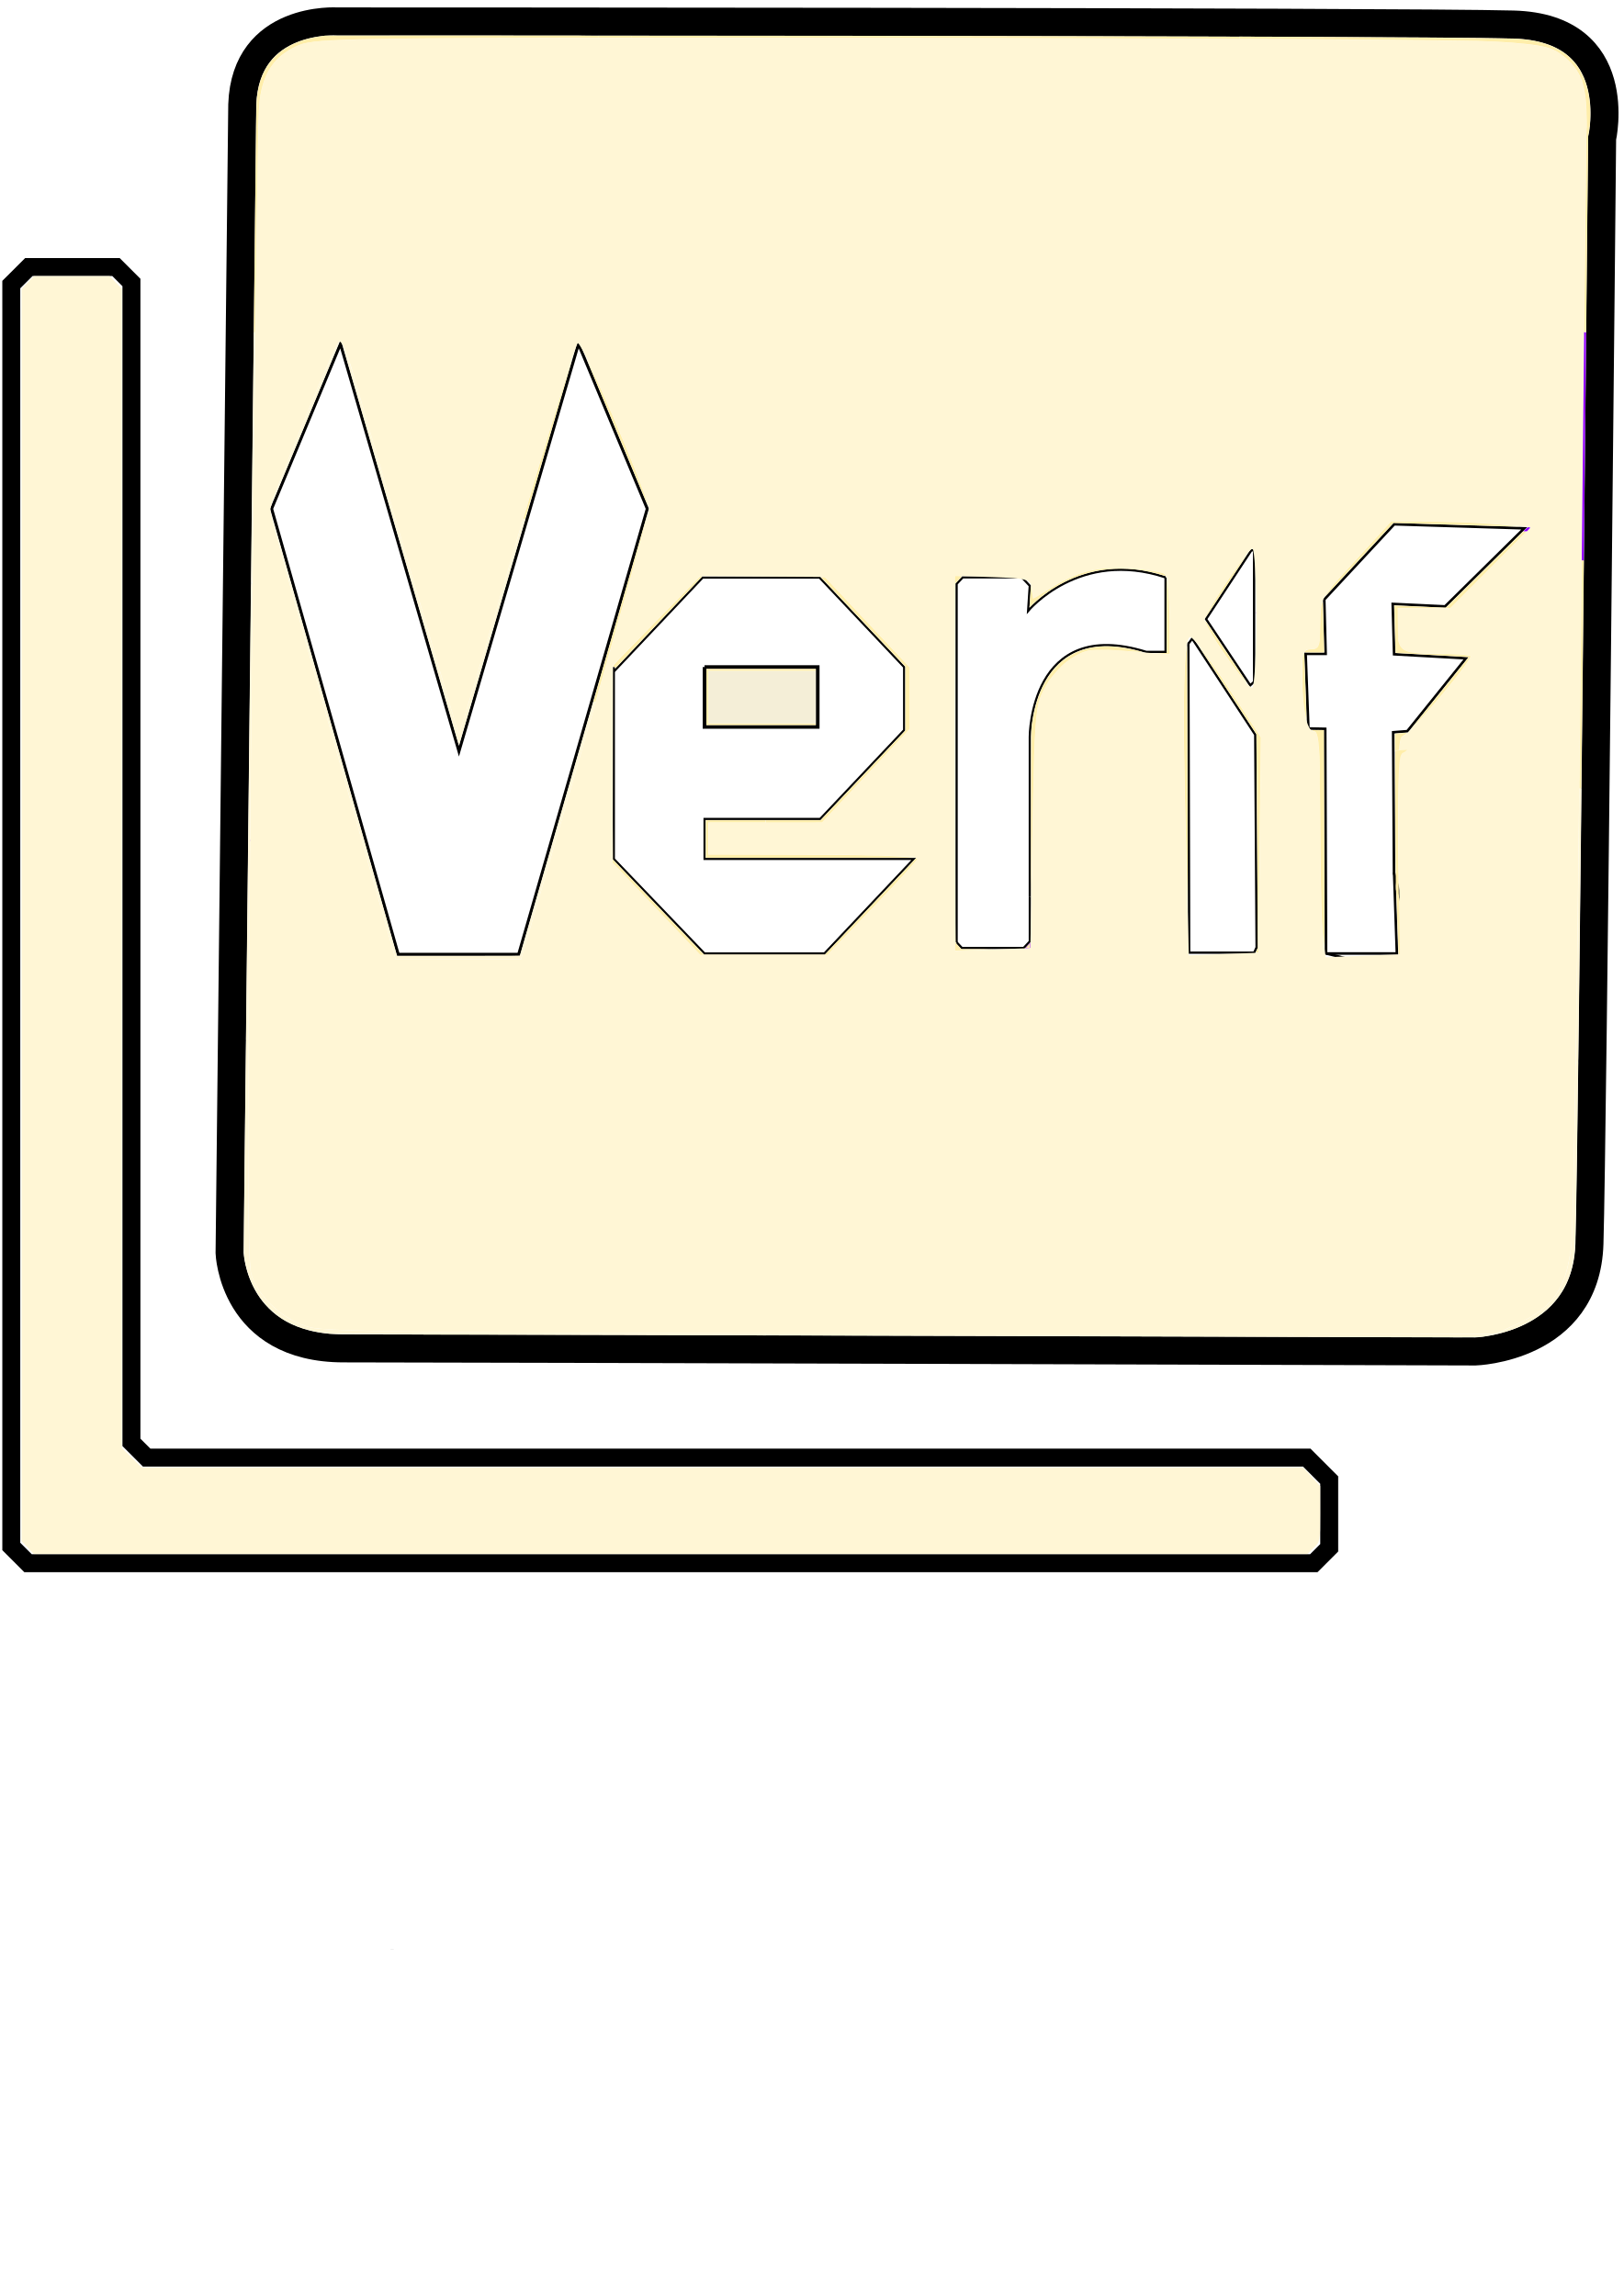
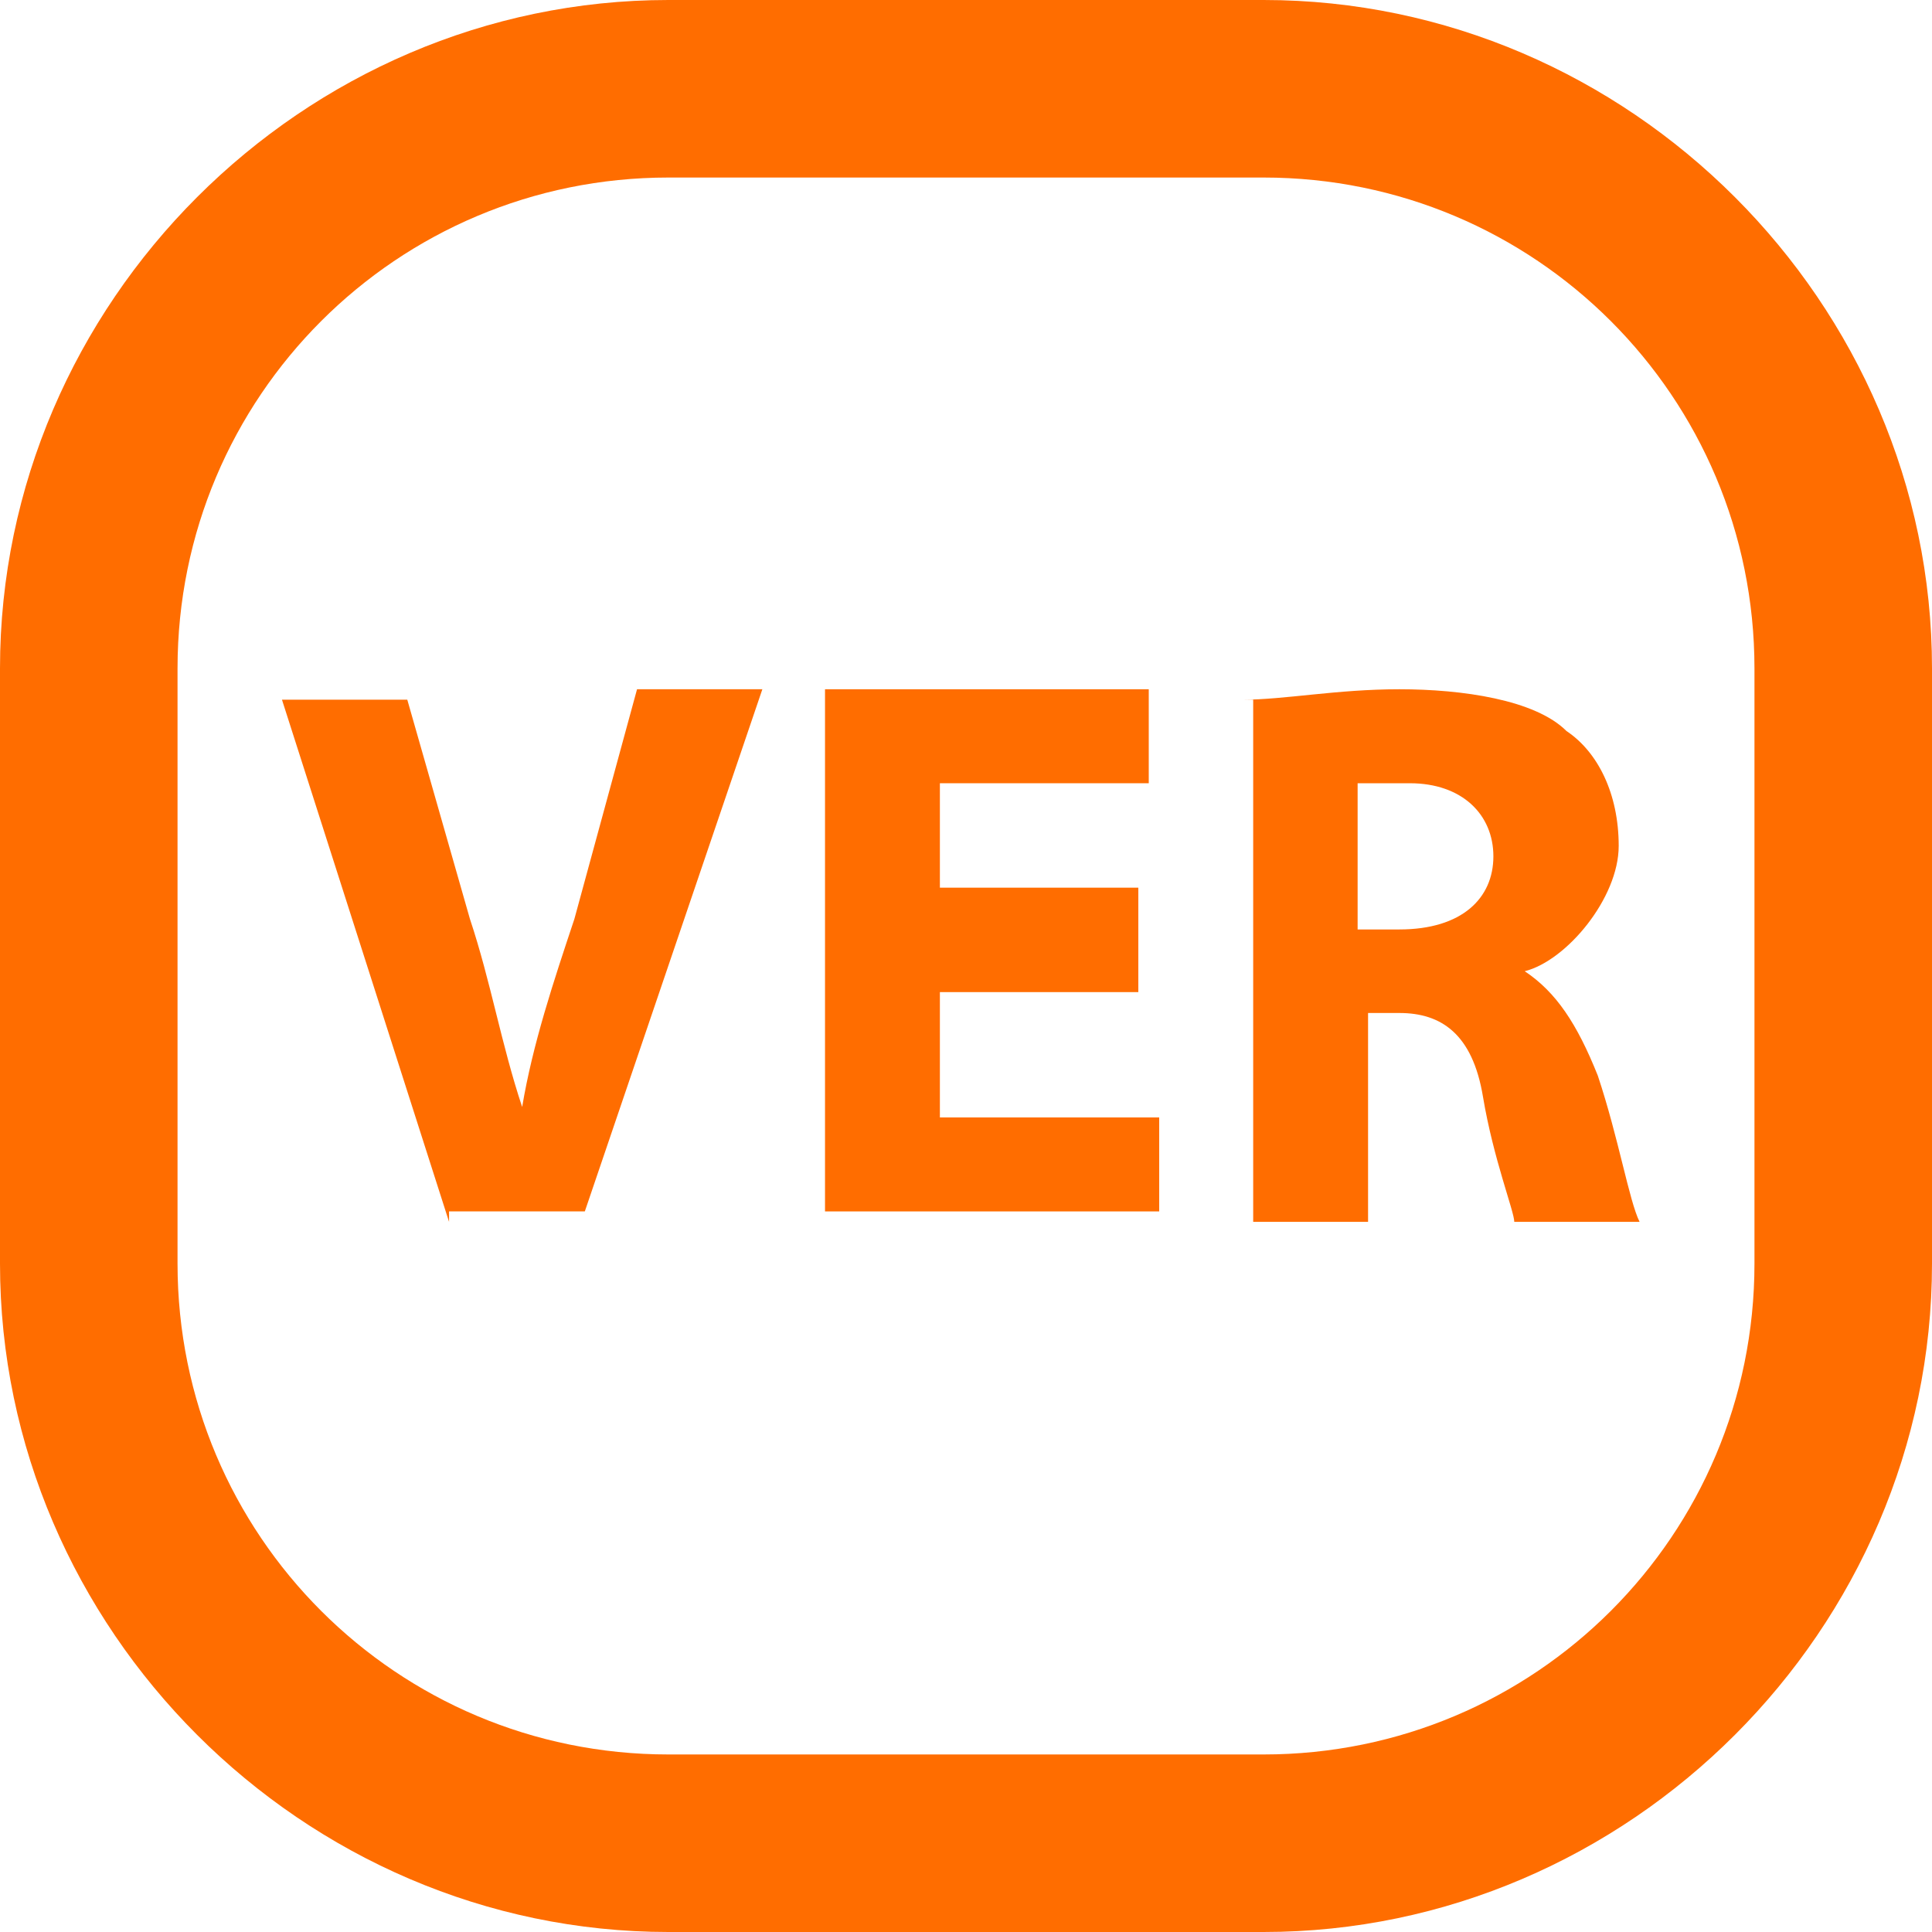
- <svg xmlns="http://www.w3.org/2000/svg" width="210mm" height="297mm" viewBox="0 0 210 297" version="1.1" id="svg6813">
-   <defs id="defs6810">
-     <linearGradient id="linearGradient46545">
-       <stop style="stop-color:#000000;stop-opacity:1;" offset="0" id="stop46543" />
-     </linearGradient>
-     <linearGradient id="linearGradient46502">
-       <stop style="stop-color:#000000;stop-opacity:1;" offset="0" id="stop46500" />
-     </linearGradient>
-     <linearGradient id="linearGradient46459">
-       <stop style="stop-color:#000000;stop-opacity:1;" offset="0" id="stop46457" />
-     </linearGradient>
-     <linearGradient id="linearGradient31882">
-       <stop style="stop-color:#000000;stop-opacity:1;" offset="0" id="stop31880" />
-     </linearGradient>
-   </defs>
-   <g id="layer1">
-     <path style="font-variation-settings:normal;opacity:1;fill:none;fill-opacity:1;stroke:#000000;stroke-width:3.622;stroke-linecap:butt;stroke-linejoin:miter;stroke-miterlimit:4;stroke-dasharray:none;stroke-dashoffset:0;stroke-opacity:1;stop-color:#000000;stop-opacity:1" d="M 31.331,13.525 29.692,162.074 c 0,0 0.411,12.346 14.759,12.346 14.349,0 146.36,0.4 146.36,0.4 0,0 14.349,-0.4 14.759,-13.939 0.411,-13.541 1.639,-142.973 1.639,-142.973 0,0 3.277,-14.337 -11.479,-14.735 C 180.971,2.772 43.63,2.772 43.63,2.772 c 0,0 -11.889,-0.796 -12.299,10.753 z" id="path8047" />
-     <path style="font-variation-settings:normal;opacity:1;fill:none;fill-opacity:1;stroke:#000000;stroke-width:2.321;stroke-linecap:butt;stroke-linejoin:miter;stroke-miterlimit:4;stroke-dasharray:none;stroke-dashoffset:0;stroke-opacity:1;stop-color:#000000;stop-opacity:1" d="M 1.461,39.859 V 200.044 l 2.163,2.163 H 169.921 l 1.992,-1.992 v -8.761 l -2.906,-2.906 H 18.97 l -1.971,-1.971 V 36.54 l -1.996,-1.996 H 3.731 l -2.271,2.267 v 3.049" id="path18119" />
-     <path style="opacity:0.874;fill:none;fill-opacity:1;stroke-width:0.064;stroke-linejoin:round;stroke-miterlimit:4;stroke-dasharray:none" d="M 9.272,184.436 8.558,183.625 V 112.577 41.529 l 0.76,-0.764 c 0.696,-0.696 1.103,-0.764 4.882,-0.764 3.574,0 4.193,0.107 4.665,0.639 0.5,0.589 0.546,5.715 0.546,66.601 v 65.961 l 1.085,1.121 1.082,1.121 h 61.992 61.991 l 0.885,0.982 c 0.832,0.925 0.885,1.175 0.885,4.32 0,2.788 -0.107,3.434 -0.6,3.918 -0.553,0.536 -5.793,0.582 -68.67,0.582 H 9.993 Z" id="path36582" />
-     <path style="opacity:0.874;fill:none;fill-opacity:1;stroke-width:0.064;stroke-linejoin:round;stroke-miterlimit:4;stroke-dasharray:none" d="M 9.272,184.436 8.558,183.625 V 112.577 41.529 l 0.76,-0.764 c 0.696,-0.696 1.103,-0.764 4.882,-0.764 3.574,0 4.193,0.107 4.665,0.639 0.5,0.589 0.546,5.715 0.546,66.601 v 65.961 l 1.085,1.121 1.082,1.121 h 61.992 61.991 l 0.885,0.982 c 0.832,0.925 0.885,1.175 0.885,4.32 0,2.788 -0.107,3.434 -0.6,3.918 -0.553,0.536 -5.793,0.582 -68.67,0.582 H 9.993 Z" id="path36621" />
-     <path style="opacity:0.874;fill:none;fill-opacity:1;stroke-width:0.064;stroke-linejoin:round;stroke-miterlimit:4;stroke-dasharray:none" d="m 59.034,160.056 -19.402,-0.179 -1.739,-0.839 c -2.138,-1.028 -4.123,-3.349 -4.846,-5.665 -0.5,-1.592 -0.486,-6.532 0.143,-67.779 0.425,-40.393 0.825,-66.571 1.028,-67.376 0.439,-1.753 2.099,-3.708 3.918,-4.603 1.464,-0.718 1.86,-0.732 31.733,-0.818 16.639,-0.071 46.091,0.031 65.449,0.179 l 35.195,0.25 1.635,0.896 c 0.989,0.543 2.021,1.485 2.62,2.396 l 0.989,1.503 -0.107,11.778 c -0.518,73.748 -1.178,121.479 -1.706,123.323 -0.885,3.085 -4.257,6.129 -7.634,6.9 -1.682,0.382 -67.881,0.4 -107.316,0.032 z m 15.62,-40.605 v -7.7 H 63.967 53.279 V 84.454 57.156 H 63.967 74.654 V 49.982 42.807 H 58.799 42.946 l -1.41,1.471 -1.41,1.471 v 38.502 38.502 l 2.046,2.196 2.046,2.196 h 15.218 15.219 z m 55.941,5.014 2.592,-2.685 V 90.791 59.801 l -2.046,-2.196 -2.046,-2.196 H 112.476 95.857 l -6.57,6.999 -6.571,6.999 h 17.672 17.672 v 6.124 6.124 H 102.694 87.329 l -2.392,2.528 -2.392,2.528 v 17.5 17.499 l 2.538,2.72 2.538,2.72 h 20.187 20.187 z M 159.166,84.979 V 42.807 h -6.577 c -4.165,0 -6.576,0.143 -6.576,0.357 0,0.178 -0.25,0.357 -0.493,0.357 -0.436,0 -0.493,4.854 -0.493,41.589 0,22.874 0.107,41.693 0.214,41.822 0.143,0.143 3.302,0.214 7.07,0.214 h 6.851 z" id="path36660" />
-     <path style="opacity:0.874;fill:none;fill-opacity:1;stroke-width:0.064;stroke-linejoin:round;stroke-miterlimit:4;stroke-dasharray:none" d="m 59.034,160.056 -19.402,-0.179 -1.739,-0.839 c -2.138,-1.028 -4.123,-3.349 -4.846,-5.665 -0.5,-1.592 -0.486,-6.532 0.143,-67.779 0.425,-40.393 0.825,-66.571 1.028,-67.376 0.439,-1.753 2.099,-3.708 3.918,-4.603 1.464,-0.718 1.86,-0.732 31.733,-0.818 16.639,-0.071 46.091,0.031 65.449,0.179 l 35.195,0.25 1.635,0.896 c 0.989,0.543 2.021,1.485 2.62,2.396 l 0.989,1.503 -0.107,11.778 c -0.518,73.748 -1.178,121.479 -1.706,123.323 -0.885,3.085 -4.257,6.129 -7.634,6.9 -1.682,0.382 -67.881,0.4 -107.316,0.032 z m 15.62,-40.605 v -7.7 H 63.967 53.279 V 84.454 57.156 H 63.967 74.654 V 49.982 42.807 H 58.799 42.946 l -1.41,1.471 -1.41,1.471 v 38.502 38.502 l 2.046,2.196 2.046,2.196 h 15.218 15.219 z m 55.941,5.014 2.592,-2.685 V 90.791 59.801 l -2.046,-2.196 -2.046,-2.196 H 112.476 95.857 l -6.57,6.999 -6.571,6.999 h 17.672 17.672 v 6.124 6.124 H 102.694 87.329 l -2.392,2.528 -2.392,2.528 v 17.5 17.499 l 2.538,2.72 2.538,2.72 h 20.187 20.187 z M 159.166,84.979 V 42.807 h -6.577 c -4.165,0 -6.576,0.143 -6.576,0.357 0,0.178 -0.25,0.357 -0.493,0.357 -0.436,0 -0.493,4.854 -0.493,41.589 0,22.874 0.107,41.693 0.214,41.822 0.143,0.143 3.302,0.214 7.07,0.214 h 6.851 z" id="path36699" />
-     <path style="opacity:0.874;fill:#000000;fill-opacity:1;stroke-width:0.006;stroke-linejoin:round;stroke-miterlimit:4;stroke-dasharray:none" d="m 32.695,118.719 c 0.002,-0.032 0.008,-0.032 0.016,-0.018 0.008,0.025 0.008,0.071 -0.002,0.071 -0.008,0.009 -0.016,-0.009 -0.016,-0.032 z" id="path47843" />
-     <path style="opacity:0.874;fill:#000000;fill-opacity:1;stroke-width:0.007;stroke-linejoin:round;stroke-miterlimit:4;stroke-dasharray:none" d="m 50.542,252.095 c 0.096,-0.009 0.254,-0.009 0.35,0 0.096,0.009 0.019,0.01 -0.175,0.01 -0.193,0 -0.272,-0.006 -0.176,-0.01 z" id="path48221" />
-     <path style="opacity:0.874;fill:#000000;fill-opacity:1;stroke-width:0.001;stroke-linejoin:round;stroke-miterlimit:4;stroke-dasharray:none" d="" id="path50654" transform="scale(0.2645833)" />
-     <path style="font-variation-settings:normal;fill:none;fill-opacity:1;stroke:#000000;stroke-width:0.271;stroke-linecap:butt;stroke-linejoin:miter;stroke-miterlimit:4;stroke-dasharray:none;stroke-dashoffset:0;stroke-opacity:1;stop-color:#000000" d="m 79.395,86.287 v 24.825 l 11.724,12.223 h 15.503 l 11.553,-12.223 H 91.119 v -5.177 h 14.951 l 10.86,-11.489 V 86.287 L 105.992,74.714 H 90.883 L 79.395,86.87" id="path61236" />
-     <path style="font-variation-settings:normal;fill:none;fill-opacity:1;stroke:#000000;stroke-width:0.472;stroke-linecap:butt;stroke-linejoin:miter;stroke-miterlimit:4;stroke-dasharray:none;stroke-dashoffset:0;stroke-opacity:1;stop-color:#000000" d="m 91.119,86.287 v 7.742 H 105.756 V 86.287 H 91.119" id="path61529" />
-     <path style="font-variation-settings:normal;fill:none;fill-opacity:1;stroke:#000000;stroke-width:0.282;stroke-linecap:butt;stroke-linejoin:miter;stroke-miterlimit:4;stroke-dasharray:none;stroke-dashoffset:0;stroke-opacity:1;stop-color:#000000" d="M 123.725,121.899 V 75.532 l 0.789,-0.843 h 7.654 l 1.014,1.085 -0.214,3.252 c 0,0 6.641,-8.069 17.784,-4.335" id="path64060" />
-     <path style="font-variation-settings:normal;fill:none;fill-opacity:1;stroke:#000000;stroke-width:0.282;stroke-linecap:butt;stroke-linejoin:miter;stroke-miterlimit:4;stroke-dasharray:none;stroke-dashoffset:0;stroke-opacity:1;stop-color:#000000" d="m 123.732,121.902 0.675,0.721 h 7.991 l 0.789,-0.843 v -5.781" id="path64132" />
-     <path style="font-variation-settings:normal;fill:none;fill-opacity:1;stroke:#000000;stroke-width:0.282;stroke-linecap:butt;stroke-linejoin:miter;stroke-miterlimit:4;stroke-dasharray:none;stroke-dashoffset:0;stroke-opacity:1;stop-color:#000000" d="m 133.185,116.001 9.9e-4,-20.716 c 0,0 -3.5e-4,-15.656 15.082,-10.959 0,0 2.474,0 2.474,0 l -9.8e-4,-9.634 v 0" id="path64284" />
-     <path style="font-variation-settings:normal;fill:none;fill-opacity:1;stroke:#000000;stroke-width:0.386;stroke-linecap:butt;stroke-linejoin:miter;stroke-miterlimit:4;stroke-dasharray:none;stroke-dashoffset:0;stroke-opacity:1;stop-color:#000000" d="M 35.129,65.808 44.035,44.486 59.358,97.175 74.812,44.486 83.718,65.808 67.085,123.443 H 51.5 Z" id="path64513" />
-     <path style="fill:none;stroke:#000000;stroke-width:0.333;stroke-linecap:butt;stroke-linejoin:miter;stroke-miterlimit:4;stroke-dasharray:none;stroke-opacity:1" d="m 171.395,94.276 0.107,29.059 c 7.498,1.653 13.294,5.812 8.791,-10.425 l -0.107,-18.186 1.828,-0.143 7.59,-9.429 -9.298,-0.521 -0.179,-6.511 6.767,0.321 10.246,-10.103 -16.824,-0.521 -9.044,9.729 0.178,7.034 h -2.588 l 0.357,9.653 z" id="path1725" />
-     <path style="fill:none;stroke:#000000;stroke-width:0.333;stroke-linecap:butt;stroke-linejoin:miter;stroke-miterlimit:4;stroke-dasharray:none;stroke-opacity:1" d="m 180.309,112.91 0.357,10.425 h -9.122" id="path2018" />
-     <path style="fill:none;stroke:#000000;stroke-width:0.295;stroke-linecap:butt;stroke-linejoin:miter;stroke-miterlimit:4;stroke-dasharray:none;stroke-opacity:1" d="m 153.696,83.24 c 0.143,-0.107 0.496,-0.639 0.496,-0.639 l 8.152,12.431 0.178,27.526 -0.321,0.675 h -8.4 z" id="path2471" />
-     <path style="fill:none;stroke:#000000;stroke-width:0.295;stroke-linecap:butt;stroke-linejoin:miter;stroke-miterlimit:4;stroke-dasharray:none;stroke-opacity:1" d="m 161.7,88.649 0.496,-0.453 V 71.184 h -0.357 l -5.855,8.9 z" id="path2473" />
-     <path style="fill:#fff6d5;fill-opacity:1;stroke-width:0.022" d="m 40.093,171.691 c -3.368,-0.905 -6.586,-3.789 -7.575,-6.787 -0.533,-1.616 -0.533,-19.151 0.002,-75.314 0.384,-40.264 0.841,-74.522 1.015,-76.129 0.42,-3.873 1.771,-6.005 4.699,-7.422 2.366,-1.145 3.833,-1.167 75.284,-1.123 40.079,0.028 75.989,0.235 79.799,0.469 5.618,0.344 7.236,0.652 8.56,1.632 2.668,1.974 3.416,4.099 3.298,9.367 -0.057,2.598 -0.411,35.141 -0.784,72.32 -0.373,37.178 -0.895,69.659 -1.158,72.179 -0.588,5.605 -2.263,8.15 -6.739,10.235 l -3.021,1.407 -75.271,-0.038 C 58.604,172.457 42.34,172.292 40.092,171.688 Z M 68.55,120.139 C 75.961,94.866 83.956,66.638 83.935,65.82 83.888,64.151 75.27,44.105 74.722,44.398 c -0.276,0.147 -3.821,11.616 -7.88,25.485 -4.058,13.869 -7.433,25.162 -7.5,25.095 -0.066,-0.066 -2.939,-9.808 -6.382,-21.648 -3.443,-11.84 -6.797,-23.352 -7.453,-25.583 -0.656,-2.231 -1.408,-3.825 -1.67,-3.542 -0.846,0.912 -8.875,20.557 -8.875,21.716 0,0.616 3.646,13.964 8.102,29.661 l 8.102,28.541 h 8.108 8.108 z M 180.899,109.326 c -0.142,-11.292 -0.019,-14.131 0.59,-14.137 0.677,-0.006 8.738,-9.516 8.738,-10.31 0,-0.171 -1.705,-0.311 -3.789,-0.311 -5.272,0 -5.657,-0.226 -5.657,-3.31 v -2.593 h 3.407 3.407 l 5.199,-5.224 5.199,-5.224 -4.031,-0.381 c -2.217,-0.21 -6.289,-0.381 -9.049,-0.381 l -5.018,3.81e-4 -4.575,4.969 c -4.565,4.958 -4.575,4.976 -4.575,8.26 0,2.898 -0.141,3.291 -1.181,3.291 -1.032,0 -1.18,0.391 -1.174,3.099 0.01,4.576 0.616,7.527 1.547,7.527 0.657,0 0.809,2.24 0.809,12.02 0,6.611 0.159,13.186 0.353,14.611 l 0.354,2.591 4.812,-0.186 4.812,-0.186 z m -68.143,8.239 c 3.158,-3.283 5.83,-6.205 5.938,-6.494 0.111,-0.298 -5.713,-0.525 -13.431,-0.525 H 91.637 v -2.066 -2.066 h 7.331 7.331 l 5.657,-6.035 5.657,-6.035 V 90.305 86.267 l -5.461,-5.815 -5.461,-5.815 -8.082,-0.057 -8.082,-0.057 -5.629,5.756 -5.629,5.756 -0.019,12.782 -0.019,12.782 5.669,5.962 5.668,5.962 h 8.219 8.219 z m 50.177,-8.261 0.158,-13.934 -4.291,-6.574 c -2.36,-3.616 -4.556,-6.489 -4.881,-6.386 -0.861,0.275 -1.034,8.08 -0.571,25.65 l 0.41,15.521 4.508,-0.171 4.508,-0.171 z m -29.381,-2.301 c 0.278,-14.724 0.372,-15.789 1.605,-18.094 0.721,-1.347 2.266,-3.041 3.435,-3.763 1.944,-1.201 2.575,-1.278 7.398,-0.901 l 5.273,0.413 v -5.028 c 0,-3.032 -0.259,-5.188 -0.652,-5.43 -0.359,-0.222 -2.313,-0.537 -4.342,-0.699 -4.051,-0.325 -6.999,0.402 -10.464,2.582 l -2.175,1.368 -0.186,-1.311 c -0.173,-1.217 -0.536,-1.323 -5.057,-1.483 l -4.87,-0.172 v 24.253 24.253 l 4.87,-0.171 4.871,-0.171 z M 162.48,79.812 c 0,-4.851 -0.227,-8.821 -0.503,-8.821 -0.595,0 -6.187,8.271 -6.187,9.151 0,1.079 5.65,9.134 6.178,8.807 0.281,-0.175 0.513,-4.286 0.513,-9.137 z" id="path14310" />
-     <path style="fill:#f4eed7;fill-opacity:1;stroke-width:0.011" d="m 91.637,90.178 v -3.395 h 6.937 6.937 v 3.395 3.395 h -6.937 -6.937 z" id="path14349" />
-     <path style="fill:#fff6d5;fill-opacity:1;stroke-width:0.011" d="m 3.58,200.191 -0.793,-0.828 V 118.367 37.372 L 3.58,36.544 4.373,35.716 H 9.281 14.189 l 0.793,0.827 0.793,0.828 v 74.972 74.972 l 1.266,1.242 1.266,1.242 h 75.106 75.106 l 1.113,1.218 1.113,1.218 v 3.597 c 0,3.556 -0.01,3.606 -0.827,4.39 l -0.827,0.793 H 86.733 4.375 Z" id="path14388" />
-     <path style="fill:#ffeeaa;fill-opacity:1;stroke-width:0.003" d="m 180.708,115.792 -0.179,-0.753 -0.071,-8.946 c -0.036,-7.639 -0.036,-8.951 0.036,-8.979 0.071,-0.02 0.421,-0.071 0.803,-0.071 l 0.7,-0.036 -0.178,0.143 c -0.107,0.071 -0.25,0.179 -0.357,0.214 -0.407,0.179 -0.521,0.971 -0.607,4.351 -0.036,1.564 -0.036,5.075 0.003,8.702 0.036,3.345 0.071,6.092 0.036,6.105 -0.01,0.01 -0.107,-0.321 -0.214,-0.732 z" id="path21444" />
-     <path style="fill:#ffeeaa;fill-opacity:1;stroke-width:0.001" d="m 182.516,94.275 c 0,-0.009 1.541,-1.931 3.424,-4.271 1.883,-2.339 3.554,-4.416 3.713,-4.614 0.16,-0.198 0.28,-0.371 0.267,-0.384 -0.01,-0.009 -2.136,-0.141 -4.719,-0.285 l -4.696,-0.263 -0.01,-0.085 c -0.01,-0.097 -0.181,-6.037 -0.171,-6.052 0.003,-0.006 1.43,0.057 3.17,0.14 1.739,0.085 3.243,0.145 3.34,0.14 l 0.178,-0.009 4.985,-4.917 4.985,-4.917 h 0.225 0.225 l -4.92,4.944 -4.92,4.944 -3.406,4.66e-4 -3.406,4.65e-4 0.019,2.02 c 0.019,2.212 0.028,2.29 0.246,2.765 0.433,0.927 1.446,1.154 5.149,1.156 1.365,5.39e-4 2.576,0.047 3.265,0.129 0.55,0.066 0.738,0.112 0.738,0.188 0,0.509 -3.963,5.431 -7.001,8.695 -0.604,0.649 -0.673,0.719 -0.673,0.674 z" id="path22704" />
-     <path style="fill:#ffeeaa;fill-opacity:1;stroke-width:0.001" d="m 171.409,77.086 c 0,-0.047 0.35,-0.558 0.621,-0.911 0.614,-0.801 0.975,-1.202 6.094,-6.764 l 1.789,-1.944 2.878,4.65e-4 c 4.241,6.46e-4 7.589,0.103 10.258,0.314 1.172,0.094 3.656,0.332 3.571,0.343 -0.047,0.006 -1.182,-0.02 -2.527,-0.066 -4.96,-0.155 -13.121,-0.405 -13.488,-0.414 l -0.379,-0.007 -4.301,4.628 c -4.639,4.992 -4.517,4.862 -4.517,4.82 z" id="path22743" />
-     <path style="fill:#ffeeaa;fill-opacity:1;stroke-width:0.001" d="m 168.679,84.374 c 0,-0.02 0.057,-0.085 0.124,-0.149 0.154,-0.149 0.403,-0.227 0.729,-0.227 0.545,0 0.803,-0.119 0.967,-0.447 0.181,-0.362 0.209,-0.641 0.246,-2.449 0.047,-2.25 0.075,-2.599 0.255,-3.122 0.057,-0.173 0.075,-0.187 0.085,-0.107 0.01,0.047 0.047,1.271 0.075,2.712 0.028,1.441 0.066,2.89 0.085,3.219 l 0.019,0.6 h -1.297 c -0.713,0 -1.297,-0.009 -1.297,-0.028 z" id="path22782" />
-     <path style="fill:#ffeeaa;fill-opacity:1;stroke-width:0.001" d="m 168.944,93.064 c -0.003,-0.02 -0.047,-0.237 -0.101,-0.492 -0.312,-1.54 -0.442,-3.407 -0.412,-5.884 0.019,-1.564 0.047,-1.848 0.186,-2.174 l 0.057,-0.127 0.003,0.126 c 0.002,0.066 0.066,1.92 0.152,4.114 0.126,3.356 0.158,4.605 0.116,4.44 z" id="path22858" />
-     <path style="fill:#ffeeaa;fill-opacity:1;stroke-width:0.001" d="m 171.178,121.67 c -0.114,-0.89 -0.156,-1.425 -0.211,-2.712 -0.116,-2.741 -0.174,-6.353 -0.224,-14.206 -0.038,-5.498 -0.057,-6.627 -0.146,-7.878 -0.109,-1.509 -0.287,-2.209 -0.581,-2.271 -0.057,-0.009 -0.135,-0.028 -0.175,-0.038 -0.038,-0.008 -0.107,-0.038 -0.147,-0.066 -0.066,-0.047 0.005,-0.057 0.729,-0.057 l 0.803,-0.001 -2.7e-4,2.186 c -2.1e-4,1.202 0.019,6.752 0.038,12.333 0.019,5.581 0.038,10.902 0.028,11.826 l -0.01,1.679 z" id="path22936" />
-     <path style="fill:#ffeeaa;fill-opacity:1;stroke-width:0.001" d="m 180.858,122.938 c -0.047,-0.914 -0.283,-8.155 -0.271,-8.215 0.006,-0.028 0.098,0.306 0.204,0.754 l 0.193,0.813 0.038,2.932 c 0.019,1.612 0.038,3.218 0.047,3.568 l 0.009,0.637 h -0.097 l -0.097,-1e-4 z" id="path23051" />
-     <path style="fill:#ffeeaa;fill-opacity:1;stroke-width:0.001" d="m 153.483,112.49 c -0.243,-9.305 -0.283,-11.164 -0.343,-15.818 -0.076,-6.229 0.038,-11.162 0.315,-12.852 l 0.047,-0.283 0.019,0.203 c 0.019,0.181 0.109,33.36 0.085,33.38 -0.004,0.003 -0.066,-2.079 -0.129,-4.63 z" id="path23285" />
-     <path style="fill:#ffeeaa;fill-opacity:1;stroke-width:0.001" d="m 162.406,123.201 c 0,-0.01 0.066,-0.147 0.142,-0.304 l 0.142,-0.285 -0.094,-13.818 -0.095,-13.818 -3.724,-5.678 c -2.048,-3.123 -3.717,-5.685 -3.709,-5.693 0.028,-0.028 0.861,1.08 1.57,2.073 0.937,1.312 1.459,2.093 4.094,6.125 l 2.339,3.579 -0.019,1.402 c -0.01,0.771 -0.085,7.035 -0.161,13.92 l -0.14,12.518 h -0.176 c -0.096,0 -0.176,-0.009 -0.176,-0.02 z" id="path23324" />
-     <path style="fill:#ffeeaa;fill-opacity:1;stroke-width:0.001" d="m 155.875,79.883 c 0,-0.057 0.443,-0.892 0.725,-1.373 0.877,-1.498 2.47,-3.9 3.604,-5.434 0.52,-0.705 1.036,-1.363 1.053,-1.346 0.019,0.02 -5.343,8.172 -5.367,8.172 -0.007,0 -0.01,-0.008 -0.01,-0.02 z" id="path23363" />
-     <path style="fill:#ffeeaa;fill-opacity:1;stroke-width:0.001" d="m 161.034,88.122 c -1.248,-1.412 -3.669,-4.889 -4.708,-6.763 -0.248,-0.449 -0.465,-0.931 -0.504,-1.127 -0.019,-0.085 0.927,1.299 2.728,4 1.515,2.27 2.747,4.134 2.738,4.143 -0.009,0.009 -0.124,-0.105 -0.254,-0.253 z" id="path23402" />
-     <path style="fill:#9100ff;fill-opacity:1;stroke-width:0.001" d="m 162.453,79.275 c 0,-0.094 0.006,-0.128 0.019,-0.085 0.009,0.047 0.009,0.12 0,0.166 -0.009,0.047 -0.019,0.008 -0.019,-0.085 z" id="path23441" />
-     <path style="fill:#ffeeaa;fill-opacity:1;stroke-width:0.001" d="m 150.119,84.551 -0.72,-0.066 0.747,-0.006 0.747,-0.006 0.01,-4.787 0.01,-4.788 0.085,0.517 c 0.196,1.208 0.265,2.97 0.265,6.891 l 9.4e-4,2.315 -0.213,-0.006 c -0.116,-0.003 -0.536,-0.038 -0.931,-0.066 z" id="path23517" />
-     <path style="fill:#ffeeaa;fill-opacity:1;stroke-width:0.001" d="m 133.165,78.385 c 0.019,-0.205 0.163,-2.336 0.169,-2.526 l 0.003,-0.108 0.028,0.097 c 0.019,0.057 0.076,0.427 0.131,0.83 0.057,0.402 0.112,0.744 0.125,0.759 0.01,0.02 0.487,-0.266 1.055,-0.623 1.515,-0.955 2.173,-1.343 2.896,-1.707 1.837,-0.927 3.31,-1.365 5.35,-1.595 0.709,-0.076 2.726,-0.057 3.727,0.038 1.388,0.135 2.354,0.268 3.151,0.435 0.614,0.128 0.812,0.208 0.911,0.367 0.047,0.076 0.076,0.138 0.057,0.148 -0.01,0.009 -0.182,-0.028 -0.383,-0.094 -1.826,-0.558 -3.304,-0.806 -5.049,-0.843 -1.698,-0.038 -3.14,0.137 -4.676,0.563 -2.579,0.714 -5.142,2.169 -7.049,4.001 l -0.471,0.452 z" id="path23593" />
-     <path style="fill:#ffeeaa;fill-opacity:1;stroke-width:0.001" d="m 133.347,105.712 c 0.007,-12.241 -0.009,-11.308 0.227,-12.71 0.582,-3.466 1.985,-6.133 4.045,-7.687 2.105,-1.587 4.803,-2.063 8.184,-1.443 0.673,0.124 2.114,0.483 1.972,0.492 -0.019,0.001 -0.445,-0.028 -0.941,-0.066 -2.718,-0.217 -3.08,-0.237 -4.297,-0.24 -1.322,-0.002 -1.614,0.028 -2.25,0.228 -0.657,0.207 -1.678,0.778 -2.343,1.313 -0.808,0.649 -1.759,1.695 -2.371,2.608 -0.4,0.597 -0.89,1.574 -1.076,2.147 -0.54,1.661 -0.707,4.107 -0.891,13.11 -0.028,1.603 -0.106,5.273 -0.162,8.154 l -0.103,5.239 z" id="path23817" />
-     <path style="fill:#9100ff;fill-opacity:1;stroke-width:0" d="" id="path23856" transform="scale(0.2645833)" />
-     <path style="fill:#9100ff;fill-opacity:1;stroke-width:0" d="" id="path23895" transform="scale(0.2645833)" />
-     <path style="fill:#ffeeaa;fill-opacity:1;stroke-width:0.001" d="m 123.525,107.751 0.01,-15.211 0.01,14.694 c 0.009,12.888 0.019,14.695 0.066,14.695 0.028,0 0.047,0.02 0.038,0.047 -0.01,0.028 0.14,0.216 0.336,0.424 l 0.355,0.376 2.146,0.003 2.146,0.006 -2.232,0.085 c -1.228,0.047 -2.378,0.085 -2.555,0.085 l -0.323,0.002 z" id="path23934" />
-     <path style="fill:#9100ff;fill-opacity:1;stroke-width:0.001" d="m 132.914,122.309 0.325,-0.354 0.01,0.324 c 0.006,0.178 0.006,0.328 0,0.332 -0.006,0.003 -0.157,0.02 -0.335,0.028 l -0.325,0.02 z" id="path23973" />
-     <path style="fill:#ffeeaa;fill-opacity:1;stroke-width:0.001" d="m 132.844,122.417 c 0.101,-0.117 0.228,-0.252 0.281,-0.301 l 0.096,-0.085 v 0.279 0.279 l -0.115,0.02 c -0.066,0.01 -0.19,0.02 -0.281,0.02 h -0.165 z" id="path24012" />
-     <path style="fill:#ffeeaa;fill-opacity:1;stroke-width:0.001" d="m 123.525,83.638 -0.01,-9.123 h 0.443 c 0.244,0 0.443,0.009 0.442,0.028 -2.8e-4,0.02 -0.191,0.232 -0.424,0.482 l -0.424,0.454 -0.01,8.641 -0.01,8.641 z" id="path24051" />
-     <path style="fill:#ffeeaa;fill-opacity:1;stroke-width:0.001" d="m 99.053,106.247 v -0.147 h 3.539 3.539 l 5.483,-5.8 5.482,-5.8 -7.5e-4,-4.134 -7.5e-4,-4.134 -5.377,-5.688 c -2.957,-3.128 -5.417,-5.731 -5.466,-5.784 l -0.085,-0.095 h 0.263 0.263 l 5.463,5.818 5.463,5.818 v 4.008 4.008 l -5.655,6.038 -5.655,6.038 -3.625,0.002 -3.625,0.002 z" id="path24164" />
-     <path style="fill:#fff6d5;fill-opacity:1;stroke-width:0.001" d="m 59.322,96.285 c -0.066,-0.201 -8.457,-29.072 -8.457,-29.094 0,-0.009 0.066,-0.02 0.147,-0.02 0.085,0 0.147,0.007 0.147,0.02 0,0.02 1.239,4.282 3.068,10.552 2.342,8.031 4.634,15.799 5.055,17.13 0.019,0.066 0.057,0.112 0.066,0.1 0.108,-0.066 2.264,-7.245 6.311,-21.01 1.094,-3.722 1.996,-6.774 2.004,-6.782 0.008,-0.007 0.066,-0.009 0.139,-0.002 l 0.125,0.009 -4.232,14.427 c -2.328,7.935 -4.256,14.51 -4.284,14.611 l -0.057,0.184 z" id="path24203" />
-     <path style="fill:#fff6d5;fill-opacity:1;stroke-width:0.001" d="m 50.853,67.145 c -0.028,-0.047 -6.455,-22.158 -6.471,-22.259 -0.019,-0.135 0.184,0.266 0.377,0.736 0.385,0.941 0.729,2.093 4.869,16.33 0.743,2.557 1.391,4.778 1.439,4.935 l 0.085,0.286 h -0.143 c -0.076,0 -0.15,-0.009 -0.159,-0.028 z" id="path24279" />
-     <path style="fill:#fff6d5;fill-opacity:1;stroke-width:0.001" d="m 35.37,64.608 c -0.001,-0.02 0.057,-0.195 0.123,-0.388 1.733,-4.847 6.264,-15.857 7.827,-19.02 0.397,-0.803 0.542,-1.055 0.584,-1.014 0.019,0.02 -8.325,20.032 -8.478,20.349 -0.028,0.057 -0.057,0.094 -0.057,0.076 z" id="path24318" />
-     <path style="fill:#fff6d5;fill-opacity:1;stroke-width:0.001" d="M 47.547,111.311 C 42.405,93.194 41.752,90.885 41.751,90.833 c -5.67e-4,-0.076 0.249,-0.057 0.272,0.02 0.009,0.038 2.08,7.321 4.598,16.189 2.518,8.868 4.612,16.236 4.652,16.373 l 0.076,0.249 h 7.947 c 7.537,0 7.948,-0.003 7.967,-0.066 0.009,-0.038 2.129,-7.379 4.708,-16.318 2.579,-8.939 4.706,-16.307 4.727,-16.373 0.038,-0.109 0.057,-0.12 0.186,-0.12 0.124,0 0.144,0.009 0.127,0.066 -0.009,0.038 -0.7,2.431 -1.53,5.323 -2.418,8.422 -4.938,17.106 -7.3,25.164 l -0.806,2.749 -8.097,0.01 -8.097,0.01 z" id="path24579" />
-     <path style="fill:#9100ff;fill-opacity:1;stroke-width:0.001" d="m 32.349,108.701 c 7.53e-4,-0.057 0.009,-0.085 0.019,-0.047 0.009,0.038 0.009,0.085 -0.001,0.111 -0.009,0.028 -0.019,-0.003 -0.019,-0.066 z" id="path24655" />
-     <path style="fill:#9100ff;fill-opacity:1;stroke-width:0" d="" id="path24805" transform="scale(0.2645833)" />
-     <path style="fill:#ffeeaa;fill-opacity:1;stroke-width:0.001" d="M 154.049,4.996 C 143.673,4.949 114.467,4.89 98.011,4.89 L 81.637,4.889 V 4.76 4.631 l 12.573,6.604e-4 c 12.973,6.614e-4 42.911,0.047 57.69,0.094 l 8.403,0.028 v 0.143 0.143 l -0.341,-0.007 c -0.188,-0.004 -2.848,-0.019 -5.913,-0.038 z" id="path24955" />
-     <path style="fill:#ffeeaa;fill-opacity:1;stroke-width:0.001" d="m 204.473,10.157 c -0.352,-0.923 -1.047,-1.872 -1.915,-2.616 -1.167,-1.001 -1.982,-1.368 -3.679,-1.654 -1.703,-0.287 -4.8,-0.521 -7.804,-0.591 -4.096,-0.094 -22.057,-0.259 -28.328,-0.26 h -2.444 V 4.887 4.738 l 3.736,0.019 c 2.055,0.01 7.231,0.038 11.503,0.057 12.368,0.057 19.644,0.135 20.884,0.222 3.736,0.261 6.246,1.48 7.747,3.762 0.403,0.613 0.411,0.635 0.399,1.145 l -0.01,0.443 z" id="path24994" />
-     <path style="fill:#9100ff;fill-opacity:1;stroke-width:0.001" d="m 205.063,23.87 c 0.002,-0.047 0.01,-0.047 0.02,-0.019 0.01,0.028 0.01,0.057 -0.002,0.066 -0.01,0.009 -0.02,-0.009 -0.02,-0.047 z" id="path25181" />
-     <path style="fill:#fff6d5;fill-opacity:1;stroke-width:0.001" d="m 178.992,172.957 c -3.876,-0.01 -8.106,-0.028 -9.4,-0.028 l -2.352,-0.006 v -0.209 -0.208 l 13.108,0.028 13.108,0.028 1.855,-0.868 c 1.947,-0.912 2.568,-1.235 3.329,-1.735 1.971,-1.297 3.19,-2.939 3.894,-5.245 0.368,-1.209 0.67,-2.971 0.753,-4.407 0.116,-1.992 0.357,-12.61 0.463,-20.386 0.01,-0.832 0.028,-1.733 0.038,-2.002 l 0.02,-0.489 h 0.149 0.149 l -0.028,2.002 c -0.168,13.224 -0.31,21.219 -0.393,22.24 -0.357,4.345 -2.433,7.515 -6.212,9.484 -1.652,0.861 -3.441,1.406 -5.771,1.758 -0.495,0.075 -2.741,0.085 -12.718,0.047 z" id="path25553" />
-     <path style="fill:#fff6d5;fill-opacity:1;stroke-width:0.001" d="m 203.806,136.955 c 7e-5,-0.259 0.028,-2.596 0.075,-5.193 0.097,-6.278 0.21,-14.767 0.308,-23.006 l 0.076,-6.734 0.126,-0.01 0.126,-0.01 -0.028,2.669 c -0.02,2.448 -0.057,5.736 -0.281,24.973 -0.038,3.622 -0.085,6.856 -0.097,7.186 l -0.02,0.6 h -0.144 -0.144 l 2.8e-4,-0.47 z" id="path25592" />
-     <path style="fill:#ffeeaa;fill-opacity:1;stroke-width:0.001" d="m 204.286,100.998 c 1.9e-4,-0.553 0.028,-3.994 0.075,-7.647 0.038,-3.653 0.097,-9.273 0.128,-12.49 0.028,-3.217 0.066,-6.417 0.075,-7.112 l 0.02,-1.264 h 0.125 c 0.12,0 0.125,0.006 0.124,0.139 -3.8e-4,0.076 -0.028,3.127 -0.075,6.78 -0.038,3.653 -0.107,10.162 -0.149,14.464 -0.047,4.302 -0.085,7.893 -0.097,7.979 -0.02,0.145 -0.028,0.157 -0.127,0.157 h -0.109 l 2.7e-4,-1.005 z" id="path25668" />
-     <path style="fill:#9100ff;fill-opacity:1;stroke-width:0.001" d="m 204.58,72.088 c 0,-0.432 0.104,-10.436 0.222,-21.298 0.038,-3.744 0.075,-7.036 0.075,-7.315 v -0.507 h 0.129 c 0.127,0 0.129,0.002 0.129,0.159 0,0.295 -0.184,18.452 -0.24,23.676 -0.028,2.851 -0.057,5.296 -0.057,5.433 v 0.25 h -0.129 -0.129 z" id="path25707" />
-     <path style="fill:#9100ff;fill-opacity:1;stroke-width:0.001" d="m 197.293,68.464 c 0.225,-0.227 0.273,-0.258 0.393,-0.258 0.276,0 0.279,0.028 0.028,0.281 l -0.232,0.235 h -0.221 -0.221 z" id="path25783" />
-     <path style="fill:#ffeeaa;fill-opacity:1;stroke-width:0.001" d="m 204.896,41.63 c 0.01,-0.736 0.066,-5.04 0.111,-9.566 0.149,-13.756 0.166,-15.118 0.187,-15.396 l 0.02,-0.267 h 0.181 c 0.173,0 0.181,0.005 0.181,0.102 0,0.13 -0.142,1.004 -0.171,1.05 -0.01,0.019 -0.066,4.978 -0.126,11.019 -0.057,6.041 -0.116,11.751 -0.129,12.69 l -0.028,1.706 h -0.126 -0.126 z" id="path25822" />
-     <path style="fill:#ffeeaa;fill-opacity:1;stroke-width:0.001" d="m 205.208,15.525 c -4.8e-4,-2.021 -0.166,-3.581 -0.498,-4.673 -0.119,-0.394 -0.129,-0.464 -0.126,-0.88 l 0.003,-0.452 0.16,0.33 c 0.467,0.962 0.8,2.366 0.908,3.821 0.038,0.546 0.028,1.83 -0.028,2.463 l -0.02,0.267 h -0.198 -0.198 l -2e-4,-0.877 z" id="path25861" />
-     <path style="fill:#fff6d5;fill-opacity:1;stroke-width:0.001" d="m 152.536,172.881 c -11.414,-0.038 -33.127,-0.102 -44.342,-0.132 l -9.141,-0.028 v -0.129 -0.129 l 9.968,0.028 c 5.483,0.01 20.825,0.028 34.094,0.028 h 24.125 v 0.203 0.203 l -3.109,-0.006 c -1.71,-0.003 -6.927,-0.02 -11.595,-0.038 z" id="path25900" />
-     <path style="fill:#fff6d5;fill-opacity:1;stroke-width:0.001" d="m 82.486,172.679 c -7.925,-0.028 -17.401,-0.047 -21.059,-0.047 l -6.651,-0.003 v -0.172 -0.172 l 2.002,0.028 c 6.09,0.075 26.671,0.169 37.23,0.17 l 5.046,3.6e-4 v 0.129 0.129 l -1.079,-0.006 c -0.593,-0.003 -7.563,-0.028 -15.488,-0.047 z" id="path25939" />
-     <path style="fill:#fff6d5;fill-opacity:1;stroke-width:0.001" d="m 48.854,172.587 c -4.196,-0.02 -5.944,-0.038 -6.236,-0.066 -1.41,-0.156 -2.491,-0.374 -3.487,-0.705 -1.826,-0.605 -3.123,-1.385 -4.355,-2.619 -0.762,-0.764 -1.298,-1.477 -1.82,-2.423 -0.796,-1.444 -1.37,-3.395 -1.414,-4.811 -0.019,-0.5 0.201,-21.451 0.268,-25.856 l 0.028,-1.633 h 0.167 0.167 l -0.028,0.563 c -0.038,0.905 -0.028,20.063 0.009,22.794 0.066,3.991 0.139,5.836 0.28,6.737 0.057,0.387 0.285,0.979 0.593,1.561 1.269,2.401 3.865,4.551 6.546,5.421 0.547,0.178 0.897,0.246 1.642,0.319 1.681,0.167 5.653,0.307 10.516,0.37 0.852,0.01 1.886,0.028 2.297,0.038 l 0.747,0.02 v 0.162 c 0,0.11 -0.019,0.16 -0.047,0.154 -0.028,-0.003 -2.669,-0.02 -5.876,-0.028 z" id="path25978" />
-     <path style="fill:#fff6d5;fill-opacity:1;stroke-width:0.001" d="m 31.826,134.354 c 1.88e-4,-0.066 0.057,-5.284 0.128,-11.595 0.066,-6.311 0.128,-11.571 0.128,-11.687 l 2.83e-4,-0.213 h 0.115 0.115 l -0.028,2.721 c -0.047,5.14 -0.094,11.436 -0.119,16.161 l -0.028,4.732 h -0.161 c -0.156,0 -0.16,-0.002 -0.16,-0.12 z" id="path26017" />
-     <path style="fill:#fff6d5;fill-opacity:1;stroke-width:0.001" d="m 32.096,109.559 c 0.009,-0.715 0.099,-8.449 0.191,-17.185 0.094,-8.736 0.177,-16.121 0.188,-16.41 0.019,-0.485 0.028,-0.526 0.094,-0.526 0.085,0 0.085,-0.861 -0.003,8.081 -0.038,3.967 -0.106,11.008 -0.146,15.645 -0.038,4.637 -0.085,9.166 -0.097,10.064 l -0.019,1.633 h -0.112 -0.111 z" id="path26056" />
-     <path style="fill:#fff6d5;fill-opacity:1;stroke-width:0.001" d="m 41.714,90.76 c 0,-0.009 -0.422,-1.522 -0.939,-3.362 -2.858,-10.185 -5.521,-19.977 -5.473,-20.123 0.007,-0.02 1.488,5.158 3.291,11.507 1.803,6.349 3.308,11.645 3.343,11.769 l 0.066,0.226 h -0.144 c -0.076,0 -0.144,-0.008 -0.144,-0.02 z" id="path26095" />
-     <path style="fill:#fff6d5;fill-opacity:1;stroke-width:0.001" d="m 32.49,74.764 c 9.5e-5,-0.37 0.076,-7.365 0.165,-15.543 0.094,-8.178 0.165,-15.181 0.166,-15.562 l 2.84e-4,-0.692 h 0.098 0.098 l -0.028,1.67 c -0.038,2.27 -0.153,12.551 -0.262,22.513 -0.094,8.38 -0.085,8.284 -0.213,8.286 -0.019,3.81e-4 -0.028,-0.302 -0.028,-0.673 z" id="path26134" />
-     <path style="fill:#ffeeaa;fill-opacity:1;stroke-width:0.001" d="m 32.846,41.925 c 0.028,-1.544 0.27,-24.305 0.27,-24.961 v -0.563 h 0.147 0.147 l -1.89e-4,0.23 c -9.5e-5,0.127 -0.019,1.011 -0.038,1.965 -0.076,3.425 -0.249,15.217 -0.313,20.737 -0.009,0.974 -0.028,2.19 -0.038,2.703 l -0.019,0.931 h -0.085 -0.085 z" id="path26210" />
-     <path style="fill:#ffeeaa;fill-opacity:1;stroke-width:0.001" d="m 33.136,15.322 c 0.028,-1.824 0.047,-2.352 0.109,-2.848 0.314,-2.642 1.406,-4.635 3.266,-5.961 1.314,-0.936 2.898,-1.517 4.963,-1.817 l 0.554,-0.085 14.999,-0.01 c 8.249,-0.007 16.199,-0.001 17.665,0.01 l 2.666,0.028 v 0.125 0.125 l -4.824,4.72e-4 c -6.082,5.671e-4 -17.752,0.057 -21.41,0.111 -7.544,0.102 -10.486,0.262 -11.902,0.646 -0.838,0.228 -1.974,0.838 -2.805,1.508 -1.888,1.521 -2.859,3.98 -2.947,7.458 -0.009,0.467 -0.028,1.06 -0.047,1.319 l -0.019,0.47 h -0.143 -0.143 z" id="path26249" />
-     <path style="fill:#ffeeaa;fill-opacity:1;stroke-width:0.001" d="M 77.357,4.76 V 4.63 h 2.14 2.14 v 0.129 0.129 h -2.14 -2.14 z" id="path26288" />
-     <path style="fill:#ffeeaa;fill-opacity:1;stroke-width:0.003" d="m 345.336,340.779 v -13.707 h 26.724 26.724 v 0.449 0.449 h -26.24 -26.24 v 12.878 12.878 h 26.24 26.24 v 0.38 0.38 H 372.06 345.336 Z" id="path28199" transform="scale(0.2645833)" />
-     <path style="fill:#ffeeaa;fill-opacity:1;stroke-width:0.005" d="m 300.658,326.418 c 0,-0.384 -0.038,-0.417 -0.483,-0.417 -0.441,0 -0.483,-0.035 -0.483,-0.398 0,-0.343 2.647,-3.106 19.017,-19.853 26.258,-26.863 23.501,-24.11 24.093,-24.057 l 0.496,0.045 -20.434,21.614 c -11.238,11.888 -20.832,22.034 -21.319,22.549 -0.871,0.919 -0.885,0.928 -0.885,0.518 z" id="path28238" transform="scale(0.2645833)" />
-     <path style="fill:#ffeeaa;fill-opacity:1;stroke-width:0.005" d="m 290.078,342.885 c 0.04,-0.133 5.951,-20.626 13.136,-45.541 7.185,-24.914 13.123,-45.454 13.195,-45.644 0.968,-2.537 -3.916,15.637 -11.005,40.949 -3.391,12.11 -13.594,48.152 -14.222,50.236 -0.053,0.178 -0.219,0.242 -0.625,0.242 -0.462,0 -0.54,-0.04 -0.48,-0.242 z" id="path28277" transform="scale(0.2645833)" />
-     <path style="fill:#ffeeaa;fill-opacity:1;stroke-width:0.005" d="" id="path28316" transform="scale(0.2645833)" />
-     <path style="fill:#ffeeaa;fill-opacity:1;stroke-width:0.005" d="" id="path28392" transform="scale(0.2645833)" />
-     <path style="fill:#ffeeaa;fill-opacity:1;stroke-width:0.005" d="m 256.079,253.812 c -0.22,-0.043 -0.295,-0.132 -0.245,-0.293 0.04,-0.127 0.73,-2.469 1.534,-5.203 8.9,-30.263 22.491,-74.529 22.093,-71.954 -0.035,0.228 -5.153,17.754 -11.372,38.946 -7.863,26.794 -11.367,38.537 -11.501,38.549 -0.106,0.009 -0.335,-0.011 -0.509,-0.045 z" id="path28431" transform="scale(0.2645833)" />
-     <path style="fill:#ffeeaa;fill-opacity:1;stroke-width:0.005" d="" id="path28544" transform="scale(0.2645833)" />
-     <path style="fill:#ffeeaa;fill-opacity:1;stroke-width:0.005" d="" id="path28657" transform="scale(0.2645833)" />
-     <path style="fill:#ffeeaa;fill-opacity:1;stroke-width:0.005" d="m 307.78,225.959 c -5.009,-12.01 -9.245,-22.148 -9.414,-22.527 -1.055,-2.366 -11.674,-27.994 -11.621,-28.047 0.083,-0.083 2.883,5.802 5.523,11.612 8.687,19.116 18.969,43.808 23.002,55.243 0.934,2.647 1.732,5.257 1.663,5.437 -0.025,0.066 -4.144,-9.707 -9.153,-21.717 z" id="path28696" transform="scale(0.2645833)" />
-     <path style="fill:#ffeeaa;fill-opacity:1;stroke-width:0.005" d="" id="path28920" transform="scale(0.2645833)" />
-     <path style="fill:#ffeeaa;fill-opacity:1;stroke-width:0.005" d="" id="path28959" transform="scale(0.2645833)" />
-     <path style="fill:#ffeeaa;fill-opacity:1;stroke-width:0.005" d="m 344.991,410.177 v -9.184 h 14.639 14.639 v 0.552 0.552 h -14.018 -14.018 v 7.857 7.857 l 35.666,0.072 c 37.306,0.076 46.811,0.207 57.349,0.793 2.801,0.156 7.428,0.542 7.515,0.628 0.032,0.031 -22.854,0.056 -50.858,0.056 h -50.915 z" id="path29035" transform="scale(0.2645833)" />
-     <path style="fill:#ffeeaa;fill-opacity:1;stroke-width:0.003" d="m 320.91,444.306 -21.422,-22.528 0.015,-9.391 0.015,-9.391 0.035,8.624 0.035,8.624 22.27,23.224 22.27,23.224 29.555,0.002 29.555,0.002 1.692,-1.793 c 0.93,-0.986 1.87,-1.987 2.089,-2.224 l 0.397,-0.431 v 0.738 0.738 l -1.501,1.557 -1.501,1.557 -31.041,-4.1e-4 -31.041,-4e-4 z" id="path29113" transform="scale(0.2645833)" />
-     <path style="fill:#ffeeaa;fill-opacity:1;stroke-width:0.004" d="m 407.422,462.973 v -0.697 l 19.639,-20.787 c 10.801,-11.433 19.916,-21.068 20.255,-21.412 0.607,-0.616 0.621,-0.624 0.918,-0.501 0.166,0.069 0.301,0.159 0.301,0.2 0,0.592 -9.117,10.62 -19.971,21.966 -3.658,3.824 -19.25,20.009 -20.373,21.148 l -0.77,0.781 z" id="path29152" transform="scale(0.2645833)" />
-     <path style="fill:#ffeeaa;fill-opacity:1;stroke-width:0.002" d="m 681.701,366.431 c 0,-0.094 0.01,-0.132 0.022,-0.086 0.012,0.047 0.012,0.124 0,0.171 -0.012,0.047 -0.022,0.009 -0.022,-0.085 z" id="path29865" transform="scale(0.2645833)" />
-     <path style="fill:#ffeeaa;fill-opacity:1;stroke-width:0.015" d="" id="path30163" transform="scale(0.2645833)" />
-     <path style="fill:#ffeeaa;fill-opacity:1;stroke-width:0.007" d="m 681.87,363.645 -0.034,-4.909 0.83,-0.114 c 0.457,-0.063 1.797,-0.173 2.979,-0.244 l 2.148,-0.131 -0.368,0.413 c -0.202,0.227 -0.756,0.601 -1.231,0.831 -0.475,0.23 -0.993,0.615 -1.151,0.856 -0.379,0.578 -0.829,2.736 -0.989,4.739 l -0.128,1.608 -0.938,0.124 c -0.933,0.124 -0.938,0.129 -1.012,0.931 -0.041,0.443 -0.089,-1.403 -0.108,-4.103 z" id="path30319" transform="scale(0.2645833)" />
+ <svg xmlns="http://www.w3.org/2000/svg" id="Capa_2" data-name="Capa 2" viewBox="0 0 18.5 18.5">
+   <g id="Capa_1-2" data-name="Capa 1">
+     <g>
+       <path d="M12.1,18.5H6.4c-3.5,0-6.4-2.9-6.4-6.4V6.4C0,2.9,2.9,0,6.4,0h5.7c3.5,0,6.4,2.9,6.4,6.4v5.7c0,3.5-2.9,6.4-6.4,6.4ZM6.4,1.7C3.8,1.7,1.7,3.8,1.7,6.4v5.7c0,2.6,2.1,4.7,4.7,4.7h5.7c2.6,0,4.7-2.1,4.7-4.7V6.4c0-2.6-2.1-4.7-4.7-4.7H6.4Z" fill="#ff6d00" />
+       <g>
+         <path d="M4.3,11.7l-1.6-5h1.2l.6,2.1c.2,.6,.3,1.2,.5,1.8h0c.1-.6,.3-1.2,.5-1.8l.6-2.2h1.2l-1.7,5h-1.3Z" fill="#ff6d00" />
+         <path d="M10.9,9.5h-1.9v1.2h2.1v.9h-3.2V6.6h3.1v.9h-2v1h1.9v.9Z" fill="#ff6d00" />
+         <path d="M11.9,6.7c.4,0,.9-.1,1.5-.1s1.3,.1,1.6,.4c.3,.2,.5,.6,.5,1.1s-.5,1.1-.9,1.2h0c.3,.2,.5,.5,.7,1,.2,.6,.3,1.2,.4,1.4h-1.2c0-.1-.2-.6-.3-1.2-.1-.6-.4-.8-.8-.8h-.3v2h-1.1V6.7Zm1.1,2.2h.4c.6,0,.9-.3,.9-.7s-.3-.7-.8-.7c-.3,0-.4,0-.5,0v1.4Z" fill="#ff6d00" />
+       </g>
+     </g>
  </g>
</svg>
